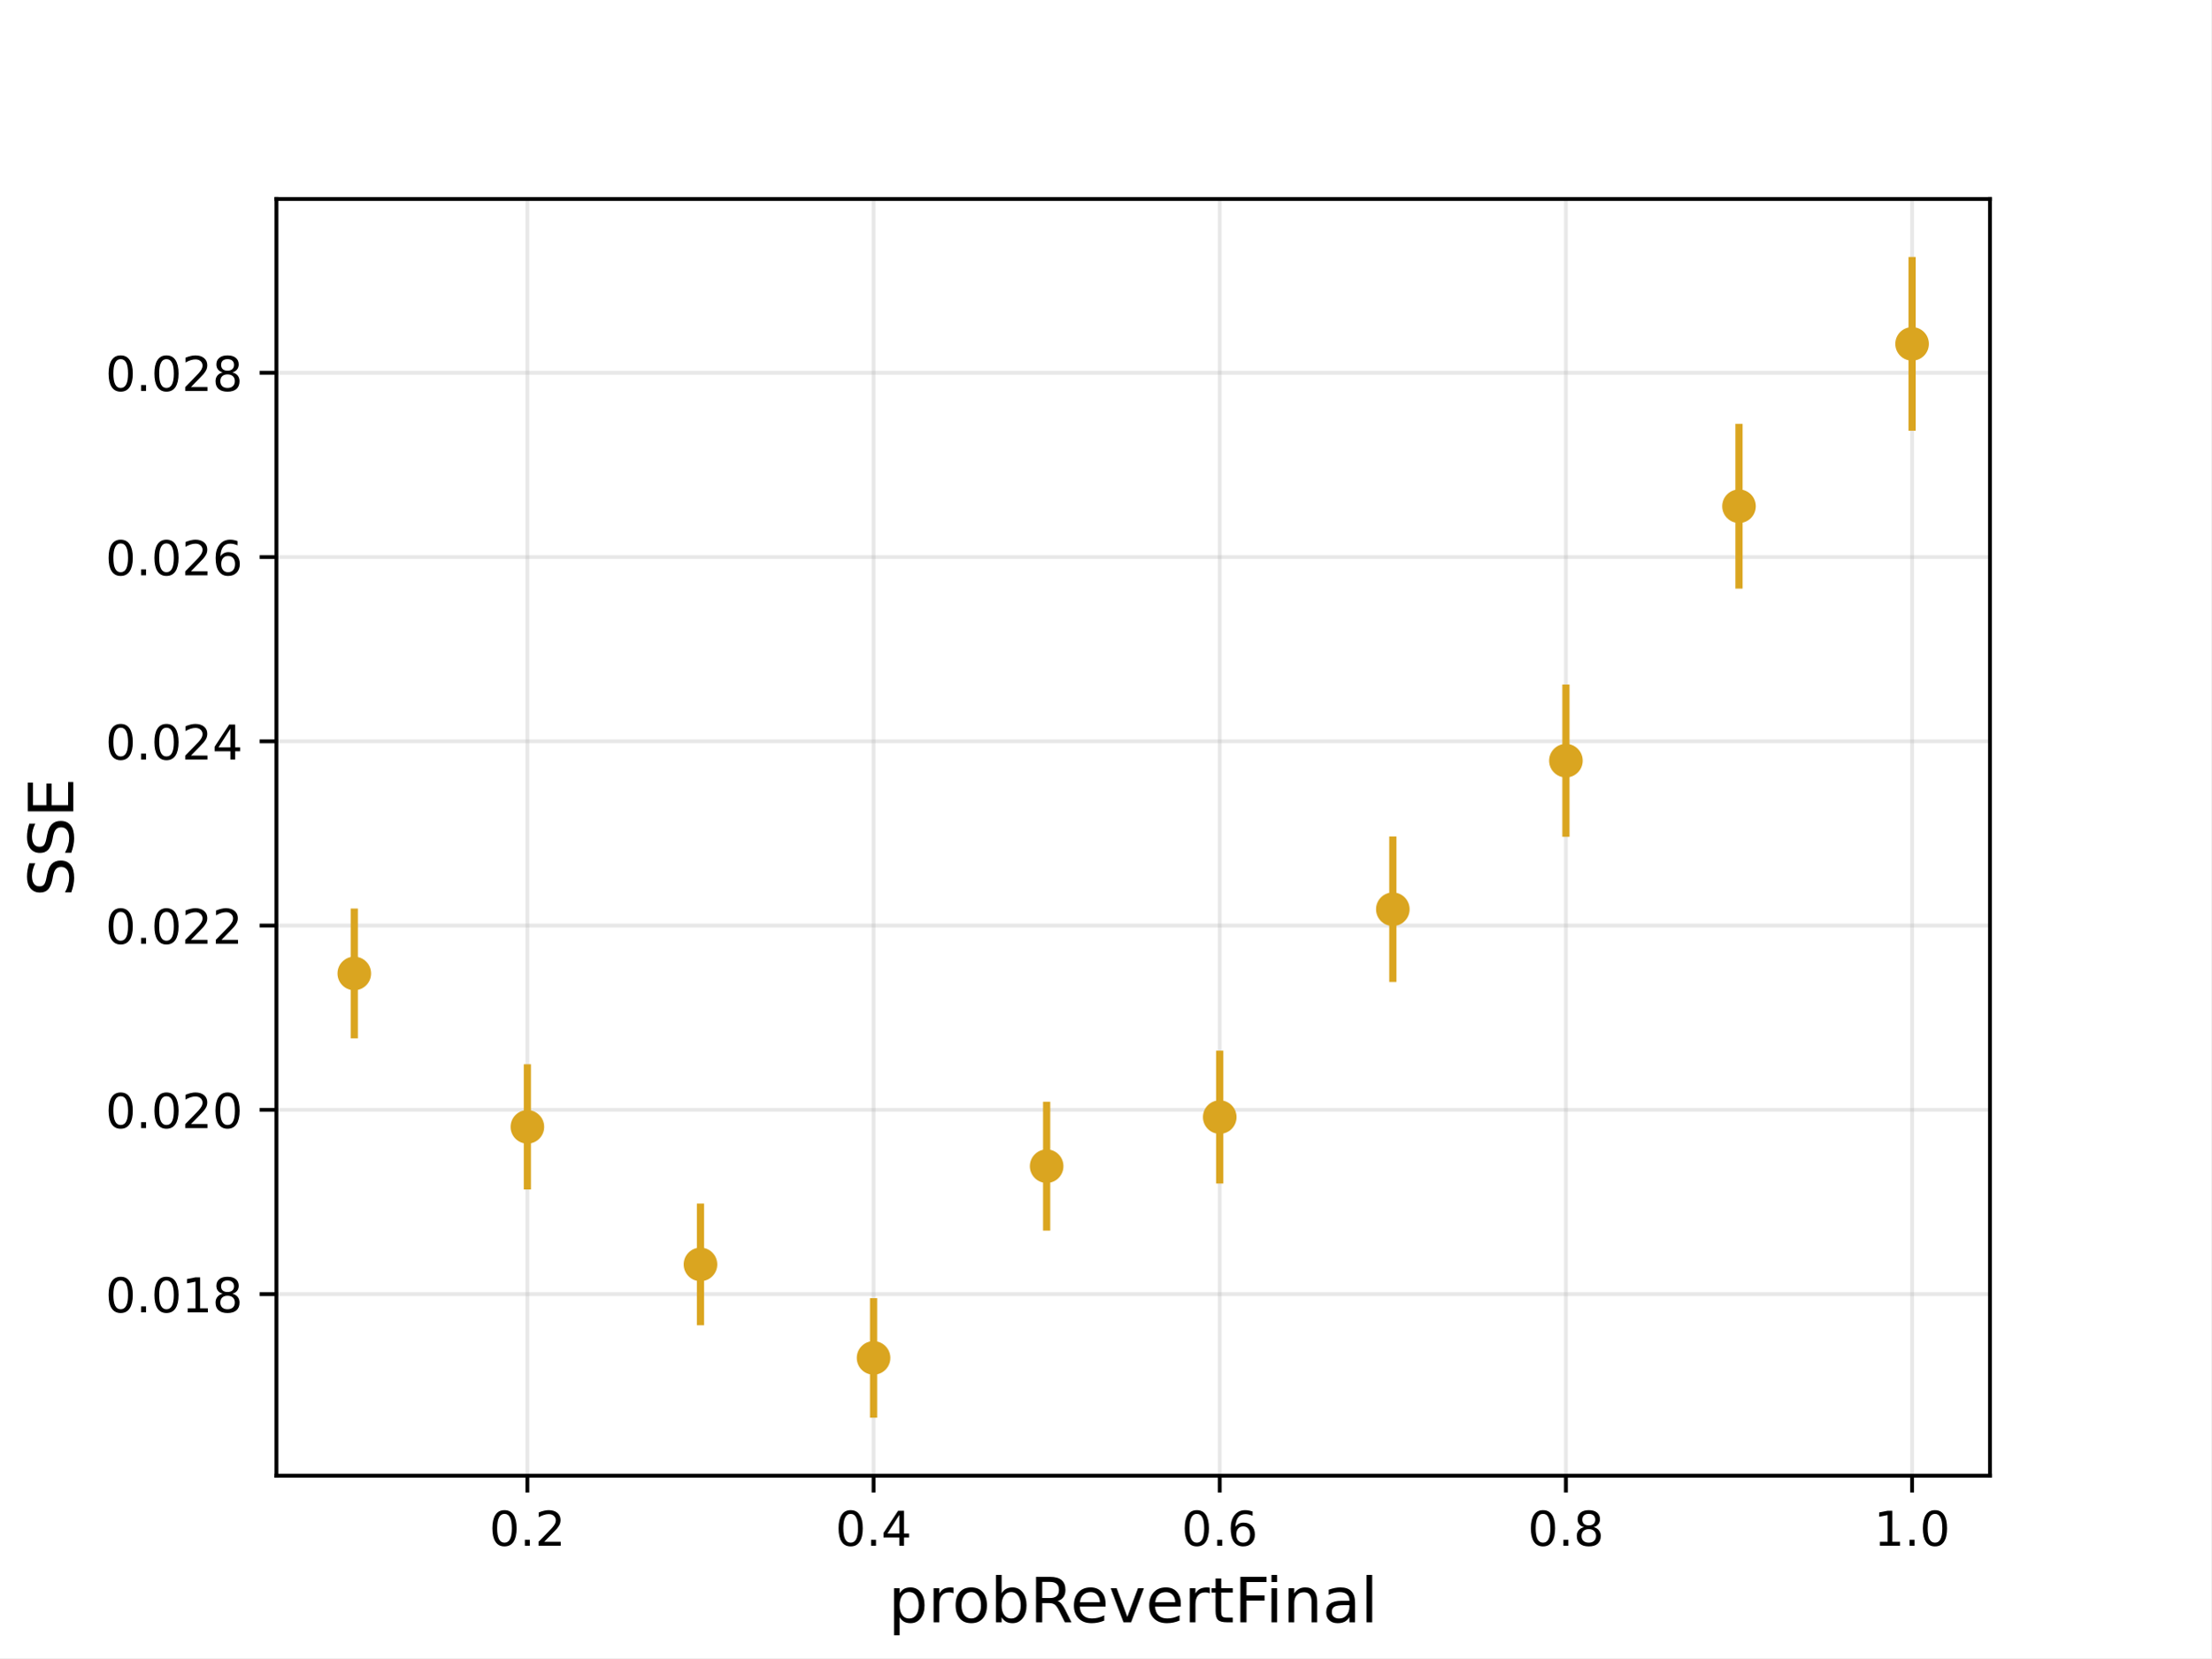
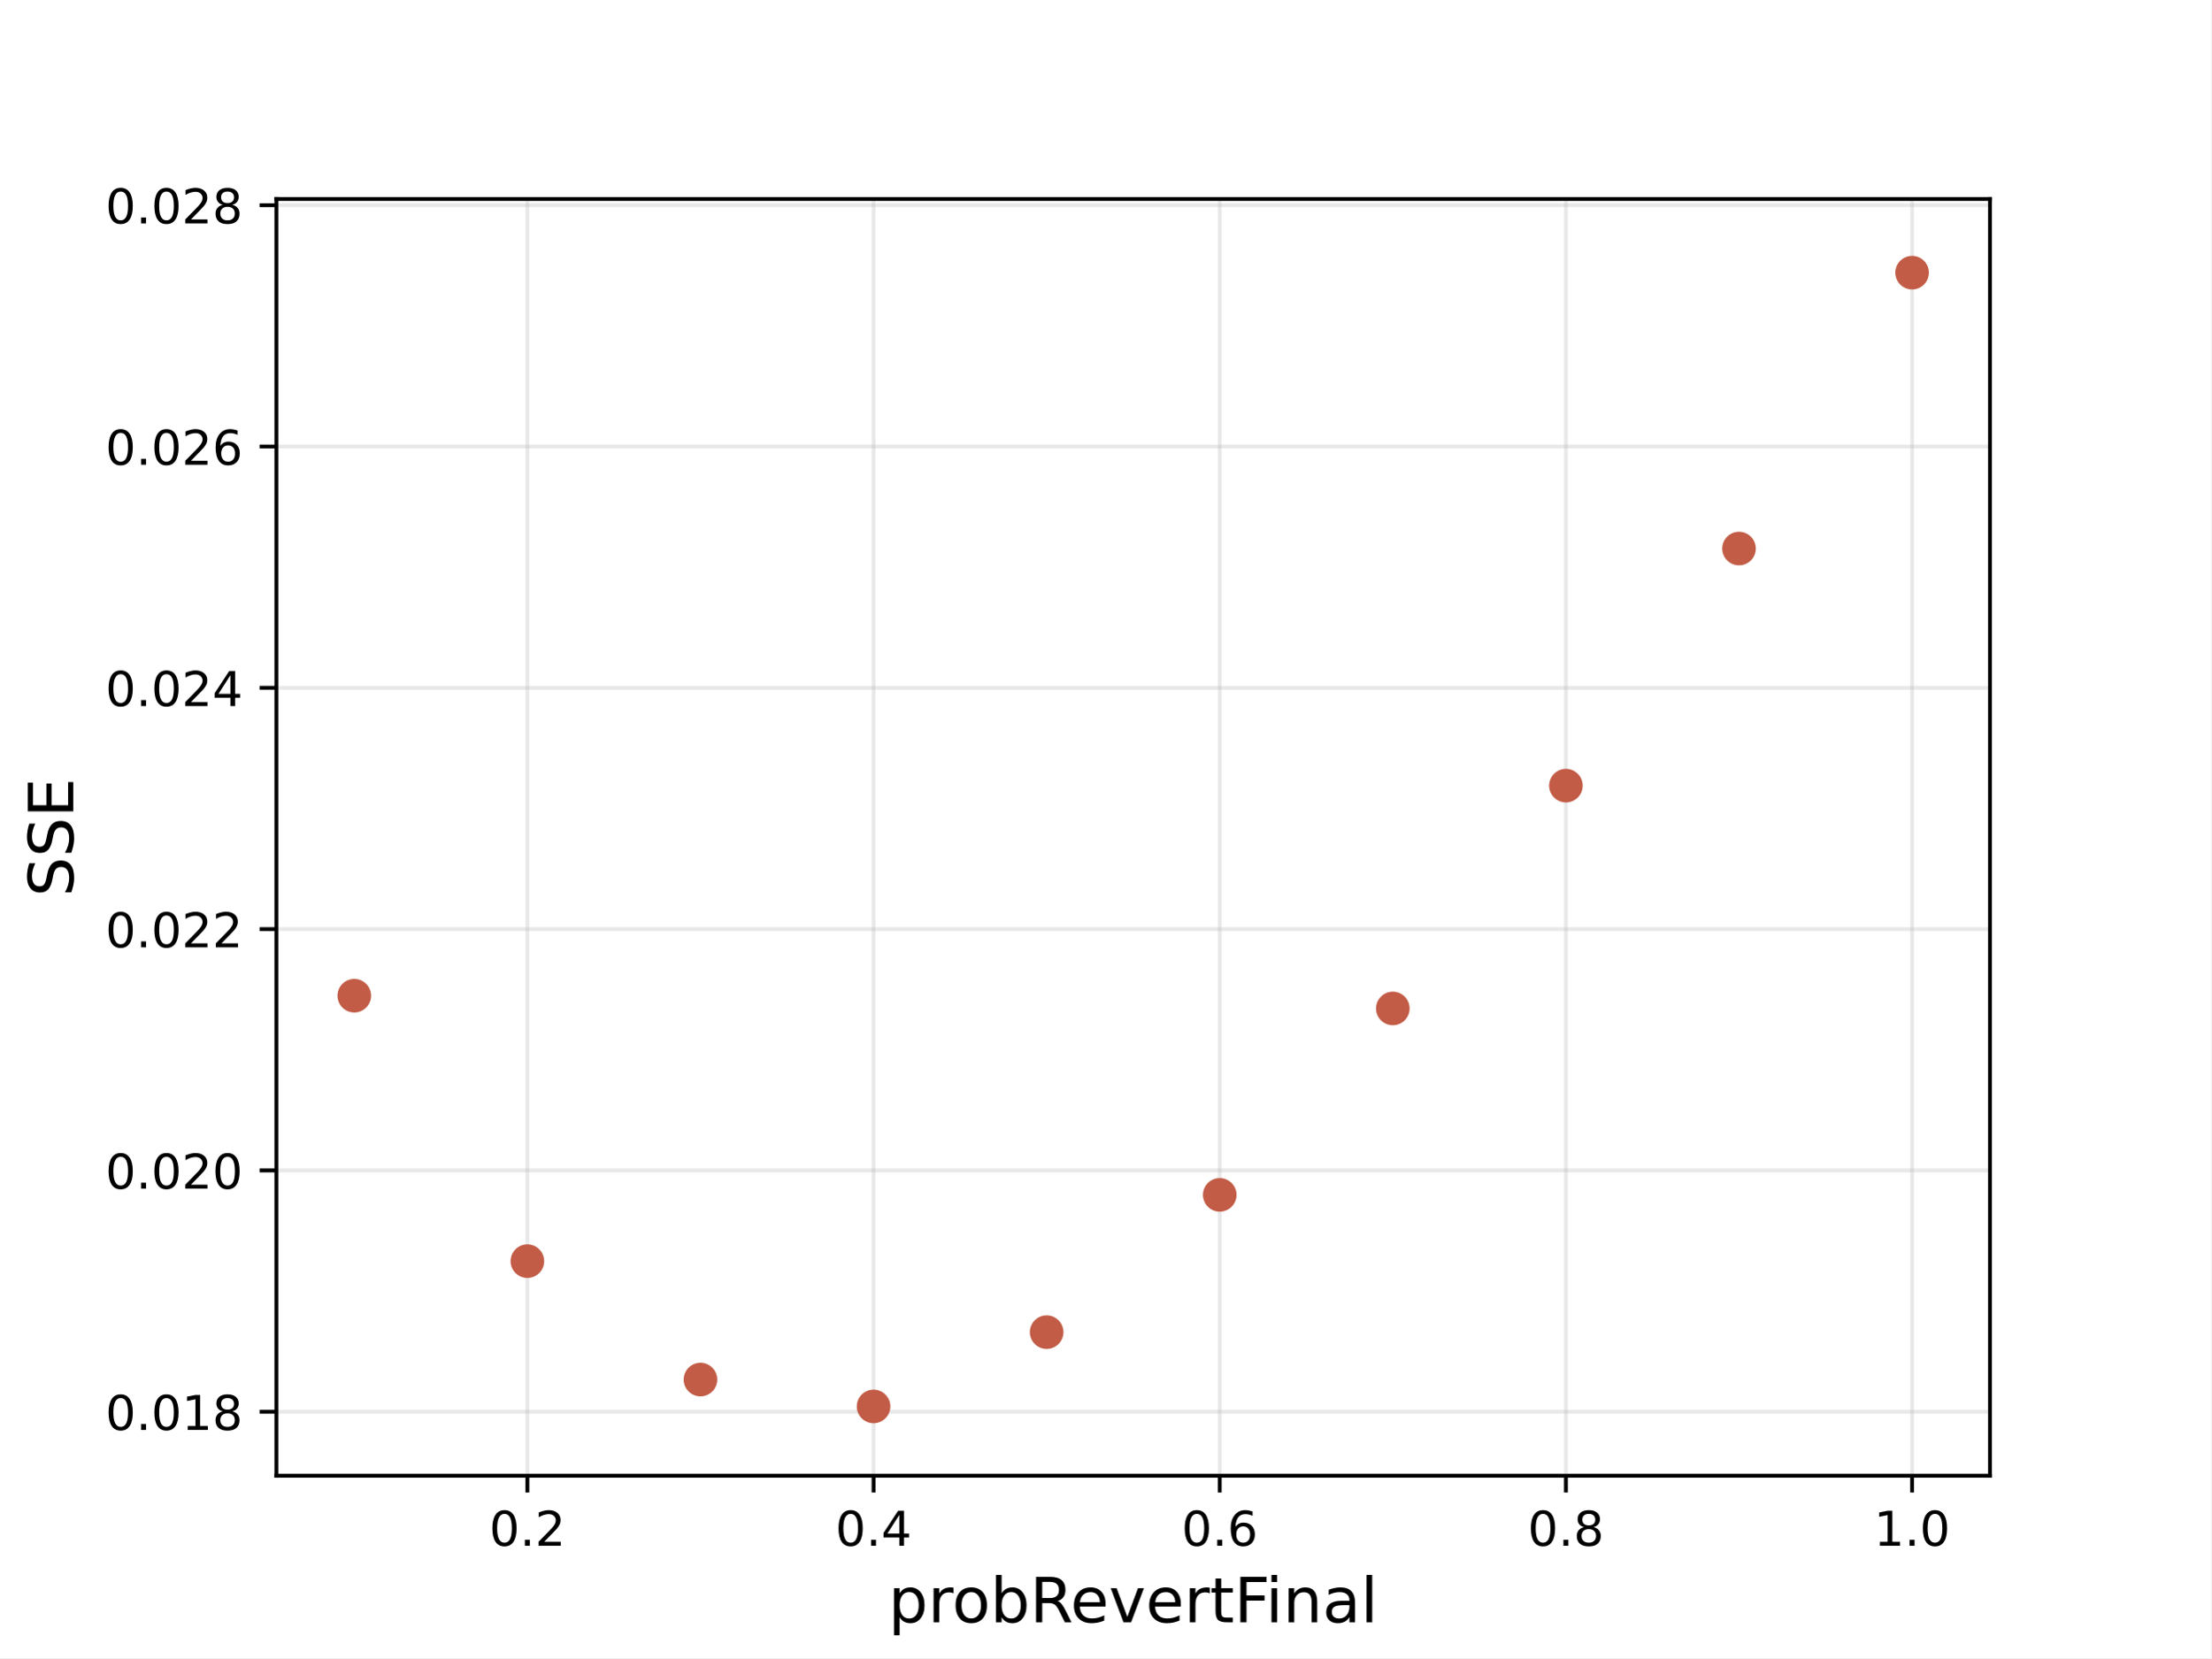
<svg xmlns="http://www.w3.org/2000/svg" xmlns:xlink="http://www.w3.org/1999/xlink" width="460.8pt" height="345.6pt" viewBox="0 0 460.8 345.6" version="1.1">
  <defs>
    <style type="text/css">*{stroke-linejoin: round; stroke-linecap: butt}</style>
  </defs>
  <g id="figure_1">
    <g id="patch_1">
      <path d="M 0 345.6  L 460.8 345.6  L 460.8 0  L 0 0  z " style="fill: #ffffff" />
    </g>
    <g id="axes_1">
      <g id="patch_2">
        <path d="M 57.6 307.584  L 414.72 307.584  L 414.72 41.472  L 57.6 41.472  z " style="fill: #ffffff" />
      </g>
      <g id="matplotlib.axis_1">
        <g id="xtick_1">
          <g id="line2d_1">
-             <path d="M 109.905 307.584  L 109.905 41.472  " clip-path="url(#pbc4ad8f60d)" style="fill: none; stroke: #b0b0b0; stroke-opacity: 0.3; stroke-width: 0.8; stroke-linecap: square" />
+             <path d="M 109.905 307.584  L 109.905 41.472  " clip-path="url(#p034b3dd478)" style="fill: none; stroke: #b0b0b0; stroke-opacity: 0.3; stroke-width: 0.8; stroke-linecap: square" />
          </g>
          <g id="line2d_2">
            <defs>
-               <path id="m26b5a43d09" d="M 0 0  L 0 3.5  " style="stroke: #000000; stroke-width: 0.8" />
+               <path id="m5fc97722c5" d="M 0 0  L 0 3.5  " style="stroke: #000000; stroke-width: 0.8" />
            </defs>
            <g>
-               <use xlink:href="#m26b5a43d09" x="109.905" y="307.584" style="stroke: #000000; stroke-width: 0.8" />
+               <use xlink:href="#m5fc97722c5" x="109.905" y="307.584" style="stroke: #000000; stroke-width: 0.8" />
            </g>
          </g>
          <g id="text_1">
            <g transform="translate(101.9539 322.1824) scale(0.1 -0.1)">
              <defs>
                <path id="DejaVuSans-30" d="M 2034 4250  Q 1547 4250 1301 3770  Q 1056 3291 1056 2328  Q 1056 1369 1301 889  Q 1547 409 2034 409  Q 2525 409 2770 889  Q 3016 1369 3016 2328  Q 3016 3291 2770 3770  Q 2525 4250 2034 4250  z M 2034 4750  Q 2819 4750 3233 4129  Q 3647 3509 3647 2328  Q 3647 1150 3233 529  Q 2819 -91 2034 -91  Q 1250 -91 836 529  Q 422 1150 422 2328  Q 422 3509 836 4129  Q 1250 4750 2034 4750  z " transform="scale(0.015625)" />
                <path id="DejaVuSans-2e" d="M 684 794  L 1344 794  L 1344 0  L 684 0  L 684 794  z " transform="scale(0.015625)" />
                <path id="DejaVuSans-32" d="M 1228 531  L 3431 531  L 3431 0  L 469 0  L 469 531  Q 828 903 1448 1529  Q 2069 2156 2228 2338  Q 2531 2678 2651 2914  Q 2772 3150 2772 3378  Q 2772 3750 2511 3984  Q 2250 4219 1831 4219  Q 1534 4219 1204 4116  Q 875 4013 500 3803  L 500 4441  Q 881 4594 1212 4672  Q 1544 4750 1819 4750  Q 2544 4750 2975 4387  Q 3406 4025 3406 3419  Q 3406 3131 3298 2873  Q 3191 2616 2906 2266  Q 2828 2175 2409 1742  Q 1991 1309 1228 531  z " transform="scale(0.015625)" />
              </defs>
              <use xlink:href="#DejaVuSans-30" />
              <use xlink:href="#DejaVuSans-2e" x="63.623" />
              <use xlink:href="#DejaVuSans-32" x="95.41" />
            </g>
          </g>
        </g>
        <g id="xtick_2">
          <g id="line2d_3">
-             <path d="M 182.051 307.584  L 182.051 41.472  " clip-path="url(#pbc4ad8f60d)" style="fill: none; stroke: #b0b0b0; stroke-opacity: 0.3; stroke-width: 0.8; stroke-linecap: square" />
+             <path d="M 182.051 307.584  L 182.051 41.472  " clip-path="url(#p034b3dd478)" style="fill: none; stroke: #b0b0b0; stroke-opacity: 0.3; stroke-width: 0.8; stroke-linecap: square" />
          </g>
          <g id="line2d_4">
            <g>
-               <use xlink:href="#m26b5a43d09" x="182.051" y="307.584" style="stroke: #000000; stroke-width: 0.8" />
+               <use xlink:href="#m5fc97722c5" x="182.051" y="307.584" style="stroke: #000000; stroke-width: 0.8" />
            </g>
          </g>
          <g id="text_2">
            <g transform="translate(174.0993 322.1824) scale(0.1 -0.1)">
              <defs>
                <path id="DejaVuSans-34" d="M 2419 4116  L 825 1625  L 2419 1625  L 2419 4116  z M 2253 4666  L 3047 4666  L 3047 1625  L 3713 1625  L 3713 1100  L 3047 1100  L 3047 0  L 2419 0  L 2419 1100  L 313 1100  L 313 1709  L 2253 4666  z " transform="scale(0.015625)" />
              </defs>
              <use xlink:href="#DejaVuSans-30" />
              <use xlink:href="#DejaVuSans-2e" x="63.623" />
              <use xlink:href="#DejaVuSans-34" x="95.41" />
            </g>
          </g>
        </g>
        <g id="xtick_3">
          <g id="line2d_5">
-             <path d="M 254.196 307.584  L 254.196 41.472  " clip-path="url(#pbc4ad8f60d)" style="fill: none; stroke: #b0b0b0; stroke-opacity: 0.3; stroke-width: 0.8; stroke-linecap: square" />
+             <path d="M 254.196 307.584  L 254.196 41.472  " clip-path="url(#p034b3dd478)" style="fill: none; stroke: #b0b0b0; stroke-opacity: 0.3; stroke-width: 0.8; stroke-linecap: square" />
          </g>
          <g id="line2d_6">
            <g>
-               <use xlink:href="#m26b5a43d09" x="254.196" y="307.584" style="stroke: #000000; stroke-width: 0.8" />
+               <use xlink:href="#m5fc97722c5" x="254.196" y="307.584" style="stroke: #000000; stroke-width: 0.8" />
            </g>
          </g>
          <g id="text_3">
            <g transform="translate(246.2448 322.1824) scale(0.1 -0.1)">
              <defs>
                <path id="DejaVuSans-36" d="M 2113 2584  Q 1688 2584 1439 2293  Q 1191 2003 1191 1497  Q 1191 994 1439 701  Q 1688 409 2113 409  Q 2538 409 2786 701  Q 3034 994 3034 1497  Q 3034 2003 2786 2293  Q 2538 2584 2113 2584  z M 3366 4563  L 3366 3988  Q 3128 4100 2886 4159  Q 2644 4219 2406 4219  Q 1781 4219 1451 3797  Q 1122 3375 1075 2522  Q 1259 2794 1537 2939  Q 1816 3084 2150 3084  Q 2853 3084 3261 2657  Q 3669 2231 3669 1497  Q 3669 778 3244 343  Q 2819 -91 2113 -91  Q 1303 -91 875 529  Q 447 1150 447 2328  Q 447 3434 972 4092  Q 1497 4750 2381 4750  Q 2619 4750 2861 4703  Q 3103 4656 3366 4563  z " transform="scale(0.015625)" />
              </defs>
              <use xlink:href="#DejaVuSans-30" />
              <use xlink:href="#DejaVuSans-2e" x="63.623" />
              <use xlink:href="#DejaVuSans-36" x="95.41" />
            </g>
          </g>
        </g>
        <g id="xtick_4">
          <g id="line2d_7">
-             <path d="M 326.342 307.584  L 326.342 41.472  " clip-path="url(#pbc4ad8f60d)" style="fill: none; stroke: #b0b0b0; stroke-opacity: 0.3; stroke-width: 0.8; stroke-linecap: square" />
+             <path d="M 326.342 307.584  L 326.342 41.472  " clip-path="url(#p034b3dd478)" style="fill: none; stroke: #b0b0b0; stroke-opacity: 0.3; stroke-width: 0.8; stroke-linecap: square" />
          </g>
          <g id="line2d_8">
            <g>
-               <use xlink:href="#m26b5a43d09" x="326.342" y="307.584" style="stroke: #000000; stroke-width: 0.8" />
+               <use xlink:href="#m5fc97722c5" x="326.342" y="307.584" style="stroke: #000000; stroke-width: 0.8" />
            </g>
          </g>
          <g id="text_4">
            <g transform="translate(318.3903 322.1824) scale(0.1 -0.1)">
              <defs>
                <path id="DejaVuSans-38" d="M 2034 2216  Q 1584 2216 1326 1975  Q 1069 1734 1069 1313  Q 1069 891 1326 650  Q 1584 409 2034 409  Q 2484 409 2743 651  Q 3003 894 3003 1313  Q 3003 1734 2745 1975  Q 2488 2216 2034 2216  z M 1403 2484  Q 997 2584 770 2862  Q 544 3141 544 3541  Q 544 4100 942 4425  Q 1341 4750 2034 4750  Q 2731 4750 3128 4425  Q 3525 4100 3525 3541  Q 3525 3141 3298 2862  Q 3072 2584 2669 2484  Q 3125 2378 3379 2068  Q 3634 1759 3634 1313  Q 3634 634 3220 271  Q 2806 -91 2034 -91  Q 1263 -91 848 271  Q 434 634 434 1313  Q 434 1759 690 2068  Q 947 2378 1403 2484  z M 1172 3481  Q 1172 3119 1398 2916  Q 1625 2713 2034 2713  Q 2441 2713 2670 2916  Q 2900 3119 2900 3481  Q 2900 3844 2670 4047  Q 2441 4250 2034 4250  Q 1625 4250 1398 4047  Q 1172 3844 1172 3481  z " transform="scale(0.015625)" />
              </defs>
              <use xlink:href="#DejaVuSans-30" />
              <use xlink:href="#DejaVuSans-2e" x="63.623" />
              <use xlink:href="#DejaVuSans-38" x="95.41" />
            </g>
          </g>
        </g>
        <g id="xtick_5">
          <g id="line2d_9">
-             <path d="M 398.487 307.584  L 398.487 41.472  " clip-path="url(#pbc4ad8f60d)" style="fill: none; stroke: #b0b0b0; stroke-opacity: 0.3; stroke-width: 0.8; stroke-linecap: square" />
+             <path d="M 398.487 307.584  L 398.487 41.472  " clip-path="url(#p034b3dd478)" style="fill: none; stroke: #b0b0b0; stroke-opacity: 0.3; stroke-width: 0.8; stroke-linecap: square" />
          </g>
          <g id="line2d_10">
            <g>
-               <use xlink:href="#m26b5a43d09" x="398.487" y="307.584" style="stroke: #000000; stroke-width: 0.8" />
+               <use xlink:href="#m5fc97722c5" x="398.487" y="307.584" style="stroke: #000000; stroke-width: 0.8" />
            </g>
          </g>
          <g id="text_5">
            <g transform="translate(390.5357 322.1824) scale(0.1 -0.1)">
              <defs>
                <path id="DejaVuSans-31" d="M 794 531  L 1825 531  L 1825 4091  L 703 3866  L 703 4441  L 1819 4666  L 2450 4666  L 2450 531  L 3481 531  L 3481 0  L 794 0  L 794 531  z " transform="scale(0.015625)" />
              </defs>
              <use xlink:href="#DejaVuSans-31" />
              <use xlink:href="#DejaVuSans-2e" x="63.623" />
              <use xlink:href="#DejaVuSans-30" x="95.41" />
            </g>
          </g>
        </g>
        <g id="text_6">
          <g transform="translate(185.132 338.1401) scale(0.13 -0.13)">
            <defs>
              <path id="DejaVuSans-70" d="M 1159 525  L 1159 -1331  L 581 -1331  L 581 3500  L 1159 3500  L 1159 2969  Q 1341 3281 1617 3432  Q 1894 3584 2278 3584  Q 2916 3584 3314 3078  Q 3713 2572 3713 1747  Q 3713 922 3314 415  Q 2916 -91 2278 -91  Q 1894 -91 1617 61  Q 1341 213 1159 525  z M 3116 1747  Q 3116 2381 2855 2742  Q 2594 3103 2138 3103  Q 1681 3103 1420 2742  Q 1159 2381 1159 1747  Q 1159 1113 1420 752  Q 1681 391 2138 391  Q 2594 391 2855 752  Q 3116 1113 3116 1747  z " transform="scale(0.015625)" />
              <path id="DejaVuSans-72" d="M 2631 2963  Q 2534 3019 2420 3045  Q 2306 3072 2169 3072  Q 1681 3072 1420 2755  Q 1159 2438 1159 1844  L 1159 0  L 581 0  L 581 3500  L 1159 3500  L 1159 2956  Q 1341 3275 1631 3429  Q 1922 3584 2338 3584  Q 2397 3584 2469 3576  Q 2541 3569 2628 3553  L 2631 2963  z " transform="scale(0.015625)" />
              <path id="DejaVuSans-6f" d="M 1959 3097  Q 1497 3097 1228 2736  Q 959 2375 959 1747  Q 959 1119 1226 758  Q 1494 397 1959 397  Q 2419 397 2687 759  Q 2956 1122 2956 1747  Q 2956 2369 2687 2733  Q 2419 3097 1959 3097  z M 1959 3584  Q 2709 3584 3137 3096  Q 3566 2609 3566 1747  Q 3566 888 3137 398  Q 2709 -91 1959 -91  Q 1206 -91 779 398  Q 353 888 353 1747  Q 353 2609 779 3096  Q 1206 3584 1959 3584  z " transform="scale(0.015625)" />
              <path id="DejaVuSans-62" d="M 3116 1747  Q 3116 2381 2855 2742  Q 2594 3103 2138 3103  Q 1681 3103 1420 2742  Q 1159 2381 1159 1747  Q 1159 1113 1420 752  Q 1681 391 2138 391  Q 2594 391 2855 752  Q 3116 1113 3116 1747  z M 1159 2969  Q 1341 3281 1617 3432  Q 1894 3584 2278 3584  Q 2916 3584 3314 3078  Q 3713 2572 3713 1747  Q 3713 922 3314 415  Q 2916 -91 2278 -91  Q 1894 -91 1617 61  Q 1341 213 1159 525  L 1159 0  L 581 0  L 581 4863  L 1159 4863  L 1159 2969  z " transform="scale(0.015625)" />
              <path id="DejaVuSans-52" d="M 2841 2188  Q 3044 2119 3236 1894  Q 3428 1669 3622 1275  L 4263 0  L 3584 0  L 2988 1197  Q 2756 1666 2539 1819  Q 2322 1972 1947 1972  L 1259 1972  L 1259 0  L 628 0  L 628 4666  L 2053 4666  Q 2853 4666 3247 4331  Q 3641 3997 3641 3322  Q 3641 2881 3436 2590  Q 3231 2300 2841 2188  z M 1259 4147  L 1259 2491  L 2053 2491  Q 2509 2491 2742 2702  Q 2975 2913 2975 3322  Q 2975 3731 2742 3939  Q 2509 4147 2053 4147  L 1259 4147  z " transform="scale(0.015625)" />
              <path id="DejaVuSans-65" d="M 3597 1894  L 3597 1613  L 953 1613  Q 991 1019 1311 708  Q 1631 397 2203 397  Q 2534 397 2845 478  Q 3156 559 3463 722  L 3463 178  Q 3153 47 2828 -22  Q 2503 -91 2169 -91  Q 1331 -91 842 396  Q 353 884 353 1716  Q 353 2575 817 3079  Q 1281 3584 2069 3584  Q 2775 3584 3186 3129  Q 3597 2675 3597 1894  z M 3022 2063  Q 3016 2534 2758 2815  Q 2500 3097 2075 3097  Q 1594 3097 1305 2825  Q 1016 2553 972 2059  L 3022 2063  z " transform="scale(0.015625)" />
              <path id="DejaVuSans-76" d="M 191 3500  L 800 3500  L 1894 563  L 2988 3500  L 3597 3500  L 2284 0  L 1503 0  L 191 3500  z " transform="scale(0.015625)" />
              <path id="DejaVuSans-74" d="M 1172 4494  L 1172 3500  L 2356 3500  L 2356 3053  L 1172 3053  L 1172 1153  Q 1172 725 1289 603  Q 1406 481 1766 481  L 2356 481  L 2356 0  L 1766 0  Q 1100 0 847 248  Q 594 497 594 1153  L 594 3053  L 172 3053  L 172 3500  L 594 3500  L 594 4494  L 1172 4494  z " transform="scale(0.015625)" />
              <path id="DejaVuSans-46" d="M 628 4666  L 3309 4666  L 3309 4134  L 1259 4134  L 1259 2759  L 3109 2759  L 3109 2228  L 1259 2228  L 1259 0  L 628 0  L 628 4666  z " transform="scale(0.015625)" />
              <path id="DejaVuSans-69" d="M 603 3500  L 1178 3500  L 1178 0  L 603 0  L 603 3500  z M 603 4863  L 1178 4863  L 1178 4134  L 603 4134  L 603 4863  z " transform="scale(0.015625)" />
              <path id="DejaVuSans-6e" d="M 3513 2113  L 3513 0  L 2938 0  L 2938 2094  Q 2938 2591 2744 2837  Q 2550 3084 2163 3084  Q 1697 3084 1428 2787  Q 1159 2491 1159 1978  L 1159 0  L 581 0  L 581 3500  L 1159 3500  L 1159 2956  Q 1366 3272 1645 3428  Q 1925 3584 2291 3584  Q 2894 3584 3203 3211  Q 3513 2838 3513 2113  z " transform="scale(0.015625)" />
              <path id="DejaVuSans-61" d="M 2194 1759  Q 1497 1759 1228 1600  Q 959 1441 959 1056  Q 959 750 1161 570  Q 1363 391 1709 391  Q 2188 391 2477 730  Q 2766 1069 2766 1631  L 2766 1759  L 2194 1759  z M 3341 1997  L 3341 0  L 2766 0  L 2766 531  Q 2569 213 2275 61  Q 1981 -91 1556 -91  Q 1019 -91 701 211  Q 384 513 384 1019  Q 384 1609 779 1909  Q 1175 2209 1959 2209  L 2766 2209  L 2766 2266  Q 2766 2663 2505 2880  Q 2244 3097 1772 3097  Q 1472 3097 1187 3025  Q 903 2953 641 2809  L 641 3341  Q 956 3463 1253 3523  Q 1550 3584 1831 3584  Q 2591 3584 2966 3190  Q 3341 2797 3341 1997  z " transform="scale(0.015625)" />
              <path id="DejaVuSans-6c" d="M 603 4863  L 1178 4863  L 1178 0  L 603 0  L 603 4863  z " transform="scale(0.015625)" />
            </defs>
            <use xlink:href="#DejaVuSans-70" />
            <use xlink:href="#DejaVuSans-72" x="63.477" />
            <use xlink:href="#DejaVuSans-6f" x="102.34" />
            <use xlink:href="#DejaVuSans-62" x="163.521" />
            <use xlink:href="#DejaVuSans-52" x="226.998" />
            <use xlink:href="#DejaVuSans-65" x="291.98" />
            <use xlink:href="#DejaVuSans-76" x="353.504" />
            <use xlink:href="#DejaVuSans-65" x="412.684" />
            <use xlink:href="#DejaVuSans-72" x="474.207" />
            <use xlink:href="#DejaVuSans-74" x="515.32" />
            <use xlink:href="#DejaVuSans-46" x="554.529" />
            <use xlink:href="#DejaVuSans-69" x="604.799" />
            <use xlink:href="#DejaVuSans-6e" x="632.582" />
            <use xlink:href="#DejaVuSans-61" x="695.961" />
            <use xlink:href="#DejaVuSans-6c" x="757.24" />
          </g>
        </g>
      </g>
      <g id="matplotlib.axis_2">
        <g id="ytick_1">
          <g id="line2d_11">
-             <path d="M 57.6 269.738  L 414.72 269.738  " clip-path="url(#pbc4ad8f60d)" style="fill: none; stroke: #b0b0b0; stroke-opacity: 0.3; stroke-width: 0.8; stroke-linecap: square" />
+             <path d="M 57.6 294.251  L 414.72 294.251  " clip-path="url(#p034b3dd478)" style="fill: none; stroke: #b0b0b0; stroke-opacity: 0.3; stroke-width: 0.8; stroke-linecap: square" />
          </g>
          <g id="line2d_12">
            <defs>
-               <path id="m7ba6c2fbcf" d="M 0 0  L -3.5 0  " style="stroke: #000000; stroke-width: 0.8" />
+               <path id="m5c397abafd" d="M 0 0  L -3.5 0  " style="stroke: #000000; stroke-width: 0.8" />
            </defs>
            <g>
-               <use xlink:href="#m7ba6c2fbcf" x="57.6" y="269.738" style="stroke: #000000; stroke-width: 0.8" />
+               <use xlink:href="#m5c397abafd" x="57.6" y="294.251" style="stroke: #000000; stroke-width: 0.8" />
            </g>
          </g>
          <g id="text_7">
-             <g transform="translate(21.97188 273.5376) scale(0.1 -0.1)">
+             <g transform="translate(21.97188 298.0506) scale(0.1 -0.1)">
              <use xlink:href="#DejaVuSans-30" />
              <use xlink:href="#DejaVuSans-2e" x="63.623" />
              <use xlink:href="#DejaVuSans-30" x="95.41" />
              <use xlink:href="#DejaVuSans-31" x="159.033" />
              <use xlink:href="#DejaVuSans-38" x="222.656" />
            </g>
          </g>
        </g>
        <g id="ytick_2">
          <g id="line2d_13">
-             <path d="M 57.6 231.329  L 414.72 231.329  " clip-path="url(#pbc4ad8f60d)" style="fill: none; stroke: #b0b0b0; stroke-opacity: 0.3; stroke-width: 0.8; stroke-linecap: square" />
+             <path d="M 57.6 243.954  L 414.72 243.954  " clip-path="url(#p034b3dd478)" style="fill: none; stroke: #b0b0b0; stroke-opacity: 0.3; stroke-width: 0.8; stroke-linecap: square" />
          </g>
          <g id="line2d_14">
            <g>
-               <use xlink:href="#m7ba6c2fbcf" x="57.6" y="231.329" style="stroke: #000000; stroke-width: 0.8" />
+               <use xlink:href="#m5c397abafd" x="57.6" y="243.954" style="stroke: #000000; stroke-width: 0.8" />
            </g>
          </g>
          <g id="text_8">
-             <g transform="translate(21.97188 235.1287) scale(0.1 -0.1)">
+             <g transform="translate(21.97188 247.7533) scale(0.1 -0.1)">
              <use xlink:href="#DejaVuSans-30" />
              <use xlink:href="#DejaVuSans-2e" x="63.623" />
              <use xlink:href="#DejaVuSans-30" x="95.41" />
              <use xlink:href="#DejaVuSans-32" x="159.033" />
              <use xlink:href="#DejaVuSans-30" x="222.656" />
            </g>
          </g>
        </g>
        <g id="ytick_3">
          <g id="line2d_15">
-             <path d="M 57.6 192.92  L 414.72 192.92  " clip-path="url(#pbc4ad8f60d)" style="fill: none; stroke: #b0b0b0; stroke-opacity: 0.3; stroke-width: 0.8; stroke-linecap: square" />
+             <path d="M 57.6 193.657  L 414.72 193.657  " clip-path="url(#p034b3dd478)" style="fill: none; stroke: #b0b0b0; stroke-opacity: 0.3; stroke-width: 0.8; stroke-linecap: square" />
          </g>
          <g id="line2d_16">
            <g>
-               <use xlink:href="#m7ba6c2fbcf" x="57.6" y="192.92" style="stroke: #000000; stroke-width: 0.8" />
+               <use xlink:href="#m5c397abafd" x="57.6" y="193.657" style="stroke: #000000; stroke-width: 0.8" />
            </g>
          </g>
          <g id="text_9">
-             <g transform="translate(21.97188 196.7197) scale(0.1 -0.1)">
+             <g transform="translate(21.97188 197.456) scale(0.1 -0.1)">
              <use xlink:href="#DejaVuSans-30" />
              <use xlink:href="#DejaVuSans-2e" x="63.623" />
              <use xlink:href="#DejaVuSans-30" x="95.41" />
              <use xlink:href="#DejaVuSans-32" x="159.033" />
              <use xlink:href="#DejaVuSans-32" x="222.656" />
            </g>
          </g>
        </g>
        <g id="ytick_4">
          <g id="line2d_17">
-             <path d="M 57.6 154.511  L 414.72 154.511  " clip-path="url(#pbc4ad8f60d)" style="fill: none; stroke: #b0b0b0; stroke-opacity: 0.3; stroke-width: 0.8; stroke-linecap: square" />
+             <path d="M 57.6 143.359  L 414.72 143.359  " clip-path="url(#p034b3dd478)" style="fill: none; stroke: #b0b0b0; stroke-opacity: 0.3; stroke-width: 0.8; stroke-linecap: square" />
          </g>
          <g id="line2d_18">
            <g>
-               <use xlink:href="#m7ba6c2fbcf" x="57.6" y="154.511" style="stroke: #000000; stroke-width: 0.8" />
+               <use xlink:href="#m5c397abafd" x="57.6" y="143.359" style="stroke: #000000; stroke-width: 0.8" />
            </g>
          </g>
          <g id="text_10">
-             <g transform="translate(21.97188 158.3107) scale(0.1 -0.1)">
+             <g transform="translate(21.97188 147.1587) scale(0.1 -0.1)">
              <use xlink:href="#DejaVuSans-30" />
              <use xlink:href="#DejaVuSans-2e" x="63.623" />
              <use xlink:href="#DejaVuSans-30" x="95.41" />
              <use xlink:href="#DejaVuSans-32" x="159.033" />
              <use xlink:href="#DejaVuSans-34" x="222.656" />
            </g>
          </g>
        </g>
        <g id="ytick_5">
          <g id="line2d_19">
-             <path d="M 57.6 116.102  L 414.72 116.102  " clip-path="url(#pbc4ad8f60d)" style="fill: none; stroke: #b0b0b0; stroke-opacity: 0.3; stroke-width: 0.8; stroke-linecap: square" />
+             <path d="M 57.6 93.062  L 414.72 93.062  " clip-path="url(#p034b3dd478)" style="fill: none; stroke: #b0b0b0; stroke-opacity: 0.3; stroke-width: 0.8; stroke-linecap: square" />
          </g>
          <g id="line2d_20">
            <g>
-               <use xlink:href="#m7ba6c2fbcf" x="57.6" y="116.102" style="stroke: #000000; stroke-width: 0.8" />
+               <use xlink:href="#m5c397abafd" x="57.6" y="93.062" style="stroke: #000000; stroke-width: 0.8" />
            </g>
          </g>
          <g id="text_11">
-             <g transform="translate(21.97188 119.9017) scale(0.1 -0.1)">
+             <g transform="translate(21.97188 96.86137) scale(0.1 -0.1)">
              <use xlink:href="#DejaVuSans-30" />
              <use xlink:href="#DejaVuSans-2e" x="63.623" />
              <use xlink:href="#DejaVuSans-30" x="95.41" />
              <use xlink:href="#DejaVuSans-32" x="159.033" />
              <use xlink:href="#DejaVuSans-36" x="222.656" />
            </g>
          </g>
        </g>
        <g id="ytick_6">
          <g id="line2d_21">
-             <path d="M 57.6 77.693  L 414.72 77.693  " clip-path="url(#pbc4ad8f60d)" style="fill: none; stroke: #b0b0b0; stroke-opacity: 0.3; stroke-width: 0.8; stroke-linecap: square" />
+             <path d="M 57.6 42.765  L 414.72 42.765  " clip-path="url(#p034b3dd478)" style="fill: none; stroke: #b0b0b0; stroke-opacity: 0.3; stroke-width: 0.8; stroke-linecap: square" />
          </g>
          <g id="line2d_22">
            <g>
-               <use xlink:href="#m7ba6c2fbcf" x="57.6" y="77.693" style="stroke: #000000; stroke-width: 0.8" />
+               <use xlink:href="#m5c397abafd" x="57.6" y="42.765" style="stroke: #000000; stroke-width: 0.8" />
            </g>
          </g>
          <g id="text_12">
-             <g transform="translate(21.97188 81.49271) scale(0.1 -0.1)">
+             <g transform="translate(21.97188 46.56406) scale(0.1 -0.1)">
              <use xlink:href="#DejaVuSans-30" />
              <use xlink:href="#DejaVuSans-2e" x="63.623" />
              <use xlink:href="#DejaVuSans-30" x="95.41" />
              <use xlink:href="#DejaVuSans-32" x="159.033" />
              <use xlink:href="#DejaVuSans-38" x="222.656" />
            </g>
          </g>
        </g>
        <g id="text_13">
          <g transform="translate(15.26828 186.8882) rotate(-90) scale(0.13 -0.13)">
            <defs>
              <path id="DejaVuSans-53" d="M 3425 4513  L 3425 3897  Q 3066 4069 2747 4153  Q 2428 4238 2131 4238  Q 1616 4238 1336 4038  Q 1056 3838 1056 3469  Q 1056 3159 1242 3001  Q 1428 2844 1947 2747  L 2328 2669  Q 3034 2534 3370 2195  Q 3706 1856 3706 1288  Q 3706 609 3251 259  Q 2797 -91 1919 -91  Q 1588 -91 1214 -16  Q 841 59 441 206  L 441 856  Q 825 641 1194 531  Q 1563 422 1919 422  Q 2459 422 2753 634  Q 3047 847 3047 1241  Q 3047 1584 2836 1778  Q 2625 1972 2144 2069  L 1759 2144  Q 1053 2284 737 2584  Q 422 2884 422 3419  Q 422 4038 858 4394  Q 1294 4750 2059 4750  Q 2388 4750 2728 4690  Q 3069 4631 3425 4513  z " transform="scale(0.015625)" />
              <path id="DejaVuSans-45" d="M 628 4666  L 3578 4666  L 3578 4134  L 1259 4134  L 1259 2753  L 3481 2753  L 3481 2222  L 1259 2222  L 1259 531  L 3634 531  L 3634 0  L 628 0  L 628 4666  z " transform="scale(0.015625)" />
            </defs>
            <use xlink:href="#DejaVuSans-53" />
            <use xlink:href="#DejaVuSans-53" x="63.477" />
            <use xlink:href="#DejaVuSans-45" x="126.953" />
          </g>
        </g>
      </g>
      <g id="LineCollection_1">
-         <path d="M 73.833 216.43  L 73.833 189.368  " clip-path="url(#pbc4ad8f60d)" style="fill: none; stroke: #daa520; stroke-width: 1.5" />
+         <path d="M 73.833 210.033  L 73.833 205.034  " clip-path="url(#p034b3dd478)" style="fill: none; stroke: #c25c46; stroke-width: 1.5" />
      </g>
      <g id="LineCollection_2">
-         <path d="M 109.905 247.921  L 109.905 221.828  " clip-path="url(#pbc4ad8f60d)" style="fill: none; stroke: #daa520; stroke-width: 1.5" />
+         <path d="M 109.905 265.234  L 109.905 260.493  " clip-path="url(#p034b3dd478)" style="fill: none; stroke: #c25c46; stroke-width: 1.5" />
      </g>
      <g id="LineCollection_3">
-         <path d="M 145.978 276.218  L 145.978 250.868  " clip-path="url(#pbc4ad8f60d)" style="fill: none; stroke: #daa520; stroke-width: 1.5" />
+         <path d="M 145.978 289.869  L 145.978 285.219  " clip-path="url(#p034b3dd478)" style="fill: none; stroke: #c25c46; stroke-width: 1.5" />
      </g>
      <g id="LineCollection_4">
-         <path d="M 182.051 295.488  L 182.051 270.576  " clip-path="url(#pbc4ad8f60d)" style="fill: none; stroke: #daa520; stroke-width: 1.5" />
+         <path d="M 182.051 295.488  L 182.051 290.802  " clip-path="url(#p034b3dd478)" style="fill: none; stroke: #c25c46; stroke-width: 1.5" />
      </g>
      <g id="LineCollection_5">
-         <path d="M 218.124 256.504  L 218.124 229.635  " clip-path="url(#pbc4ad8f60d)" style="fill: none; stroke: #daa520; stroke-width: 1.5" />
+         <path d="M 218.124 280.09  L 218.124 275.237  " clip-path="url(#p034b3dd478)" style="fill: none; stroke: #c25c46; stroke-width: 1.5" />
      </g>
      <g id="LineCollection_6">
-         <path d="M 254.196 246.681  L 254.196 218.993  " clip-path="url(#pbc4ad8f60d)" style="fill: none; stroke: #daa520; stroke-width: 1.5" />
+         <path d="M 254.196 251.599  L 254.196 246.494  " clip-path="url(#p034b3dd478)" style="fill: none; stroke: #c25c46; stroke-width: 1.5" />
      </g>
      <g id="LineCollection_7">
-         <path d="M 290.269 204.681  L 290.269 174.346  " clip-path="url(#pbc4ad8f60d)" style="fill: none; stroke: #daa520; stroke-width: 1.5" />
+         <path d="M 290.269 212.909  L 290.269 207.48  " clip-path="url(#p034b3dd478)" style="fill: none; stroke: #c25c46; stroke-width: 1.5" />
      </g>
      <g id="LineCollection_8">
-         <path d="M 326.342 174.42  L 326.342 142.672  " clip-path="url(#pbc4ad8f60d)" style="fill: none; stroke: #daa520; stroke-width: 1.5" />
+         <path d="M 326.342 166.642  L 326.342 160.863  " clip-path="url(#p034b3dd478)" style="fill: none; stroke: #c25c46; stroke-width: 1.5" />
      </g>
      <g id="LineCollection_9">
-         <path d="M 362.415 122.687  L 362.415 88.343  " clip-path="url(#pbc4ad8f60d)" style="fill: none; stroke: #daa520; stroke-width: 1.5" />
+         <path d="M 362.415 117.405  L 362.415 111.266  " clip-path="url(#p034b3dd478)" style="fill: none; stroke: #c25c46; stroke-width: 1.5" />
      </g>
      <g id="LineCollection_10">
-         <path d="M 398.487 89.774  L 398.487 53.568  " clip-path="url(#pbc4ad8f60d)" style="fill: none; stroke: #daa520; stroke-width: 1.5" />
+         <path d="M 398.487 60.093  L 398.487 53.568  " clip-path="url(#p034b3dd478)" style="fill: none; stroke: #c25c46; stroke-width: 1.5" />
      </g>
      <g id="line2d_23">
-         <path d="M 73.833 202.899  " clip-path="url(#pbc4ad8f60d)" style="fill: none; stroke: #daa520; stroke-width: 1.5; stroke-linecap: square" />
+         <path d="M 73.833 207.534  " clip-path="url(#p034b3dd478)" style="fill: none; stroke: #c25c46; stroke-width: 1.5; stroke-linecap: square" />
        <defs>
-           <path id="m07f89b3bd3" d="M 0 3  C 0.796 3 1.559 2.684 2.121 2.121  C 2.684 1.559 3 0.796 3 0  C 3 -0.796 2.684 -1.559 2.121 -2.121  C 1.559 -2.684 0.796 -3 0 -3  C -0.796 -3 -1.559 -2.684 -2.121 -2.121  C -2.684 -1.559 -3 -0.796 -3 0  C -3 0.796 -2.684 1.559 -2.121 2.121  C -1.559 2.684 -0.796 3 0 3  z " style="stroke: #daa520" />
+           <path id="m397e1bf974" d="M 0 3  C 0.796 3 1.559 2.684 2.121 2.121  C 2.684 1.559 3 0.796 3 0  C 3 -0.796 2.684 -1.559 2.121 -2.121  C 1.559 -2.684 0.796 -3 0 -3  C -0.796 -3 -1.559 -2.684 -2.121 -2.121  C -2.684 -1.559 -3 -0.796 -3 0  C -3 0.796 -2.684 1.559 -2.121 2.121  C -1.559 2.684 -0.796 3 0 3  z " style="stroke: #c25c46" />
        </defs>
-         <g clip-path="url(#pbc4ad8f60d)">
-           <use xlink:href="#m07f89b3bd3" x="73.833" y="202.899" style="fill: #daa520; stroke: #daa520" />
+         <g clip-path="url(#p034b3dd478)">
+           <use xlink:href="#m397e1bf974" x="73.833" y="207.534" style="fill: #c25c46; stroke: #c25c46" />
        </g>
      </g>
      <g id="line2d_24">
-         <path d="M 109.905 234.875  " clip-path="url(#pbc4ad8f60d)" style="fill: none; stroke: #daa520; stroke-width: 1.5; stroke-linecap: square" />
-         <g clip-path="url(#pbc4ad8f60d)">
-           <use xlink:href="#m07f89b3bd3" x="109.905" y="234.875" style="fill: #daa520; stroke: #daa520" />
+         <path d="M 109.905 262.863  " clip-path="url(#p034b3dd478)" style="fill: none; stroke: #c25c46; stroke-width: 1.5; stroke-linecap: square" />
+         <g clip-path="url(#p034b3dd478)">
+           <use xlink:href="#m397e1bf974" x="109.905" y="262.863" style="fill: #c25c46; stroke: #c25c46" />
        </g>
      </g>
      <g id="line2d_25">
-         <path d="M 145.978 263.543  " clip-path="url(#pbc4ad8f60d)" style="fill: none; stroke: #daa520; stroke-width: 1.5; stroke-linecap: square" />
-         <g clip-path="url(#pbc4ad8f60d)">
-           <use xlink:href="#m07f89b3bd3" x="145.978" y="263.543" style="fill: #daa520; stroke: #daa520" />
+         <path d="M 145.978 287.544  " clip-path="url(#p034b3dd478)" style="fill: none; stroke: #c25c46; stroke-width: 1.5; stroke-linecap: square" />
+         <g clip-path="url(#p034b3dd478)">
+           <use xlink:href="#m397e1bf974" x="145.978" y="287.544" style="fill: #c25c46; stroke: #c25c46" />
        </g>
      </g>
      <g id="line2d_26">
-         <path d="M 182.051 283.032  " clip-path="url(#pbc4ad8f60d)" style="fill: none; stroke: #daa520; stroke-width: 1.5; stroke-linecap: square" />
-         <g clip-path="url(#pbc4ad8f60d)">
-           <use xlink:href="#m07f89b3bd3" x="182.051" y="283.032" style="fill: #daa520; stroke: #daa520" />
+         <path d="M 182.051 293.145  " clip-path="url(#p034b3dd478)" style="fill: none; stroke: #c25c46; stroke-width: 1.5; stroke-linecap: square" />
+         <g clip-path="url(#p034b3dd478)">
+           <use xlink:href="#m397e1bf974" x="182.051" y="293.145" style="fill: #c25c46; stroke: #c25c46" />
        </g>
      </g>
      <g id="line2d_27">
-         <path d="M 218.124 243.069  " clip-path="url(#pbc4ad8f60d)" style="fill: none; stroke: #daa520; stroke-width: 1.5; stroke-linecap: square" />
-         <g clip-path="url(#pbc4ad8f60d)">
-           <use xlink:href="#m07f89b3bd3" x="218.124" y="243.069" style="fill: #daa520; stroke: #daa520" />
+         <path d="M 218.124 277.663  " clip-path="url(#p034b3dd478)" style="fill: none; stroke: #c25c46; stroke-width: 1.5; stroke-linecap: square" />
+         <g clip-path="url(#p034b3dd478)">
+           <use xlink:href="#m397e1bf974" x="218.124" y="277.663" style="fill: #c25c46; stroke: #c25c46" />
        </g>
      </g>
      <g id="line2d_28">
-         <path d="M 254.196 232.837  " clip-path="url(#pbc4ad8f60d)" style="fill: none; stroke: #daa520; stroke-width: 1.5; stroke-linecap: square" />
-         <g clip-path="url(#pbc4ad8f60d)">
-           <use xlink:href="#m07f89b3bd3" x="254.196" y="232.837" style="fill: #daa520; stroke: #daa520" />
+         <path d="M 254.196 249.047  " clip-path="url(#p034b3dd478)" style="fill: none; stroke: #c25c46; stroke-width: 1.5; stroke-linecap: square" />
+         <g clip-path="url(#p034b3dd478)">
+           <use xlink:href="#m397e1bf974" x="254.196" y="249.047" style="fill: #c25c46; stroke: #c25c46" />
        </g>
      </g>
      <g id="line2d_29">
-         <path d="M 290.269 189.514  " clip-path="url(#pbc4ad8f60d)" style="fill: none; stroke: #daa520; stroke-width: 1.5; stroke-linecap: square" />
-         <g clip-path="url(#pbc4ad8f60d)">
-           <use xlink:href="#m07f89b3bd3" x="290.269" y="189.514" style="fill: #daa520; stroke: #daa520" />
+         <path d="M 290.269 210.195  " clip-path="url(#p034b3dd478)" style="fill: none; stroke: #c25c46; stroke-width: 1.5; stroke-linecap: square" />
+         <g clip-path="url(#p034b3dd478)">
+           <use xlink:href="#m397e1bf974" x="290.269" y="210.195" style="fill: #c25c46; stroke: #c25c46" />
        </g>
      </g>
      <g id="line2d_30">
-         <path d="M 326.342 158.546  " clip-path="url(#pbc4ad8f60d)" style="fill: none; stroke: #daa520; stroke-width: 1.5; stroke-linecap: square" />
-         <g clip-path="url(#pbc4ad8f60d)">
-           <use xlink:href="#m07f89b3bd3" x="326.342" y="158.546" style="fill: #daa520; stroke: #daa520" />
+         <path d="M 326.342 163.752  " clip-path="url(#p034b3dd478)" style="fill: none; stroke: #c25c46; stroke-width: 1.5; stroke-linecap: square" />
+         <g clip-path="url(#p034b3dd478)">
+           <use xlink:href="#m397e1bf974" x="326.342" y="163.752" style="fill: #c25c46; stroke: #c25c46" />
        </g>
      </g>
      <g id="line2d_31">
-         <path d="M 362.415 105.515  " clip-path="url(#pbc4ad8f60d)" style="fill: none; stroke: #daa520; stroke-width: 1.5; stroke-linecap: square" />
-         <g clip-path="url(#pbc4ad8f60d)">
-           <use xlink:href="#m07f89b3bd3" x="362.415" y="105.515" style="fill: #daa520; stroke: #daa520" />
+         <path d="M 362.415 114.335  " clip-path="url(#p034b3dd478)" style="fill: none; stroke: #c25c46; stroke-width: 1.5; stroke-linecap: square" />
+         <g clip-path="url(#p034b3dd478)">
+           <use xlink:href="#m397e1bf974" x="362.415" y="114.335" style="fill: #c25c46; stroke: #c25c46" />
        </g>
      </g>
      <g id="line2d_32">
-         <path d="M 398.487 71.671  " clip-path="url(#pbc4ad8f60d)" style="fill: none; stroke: #daa520; stroke-width: 1.5; stroke-linecap: square" />
-         <g clip-path="url(#pbc4ad8f60d)">
-           <use xlink:href="#m07f89b3bd3" x="398.487" y="71.671" style="fill: #daa520; stroke: #daa520" />
+         <path d="M 398.487 56.83  " clip-path="url(#p034b3dd478)" style="fill: none; stroke: #c25c46; stroke-width: 1.5; stroke-linecap: square" />
+         <g clip-path="url(#p034b3dd478)">
+           <use xlink:href="#m397e1bf974" x="398.487" y="56.83" style="fill: #c25c46; stroke: #c25c46" />
        </g>
      </g>
      <g id="patch_3">
        <path d="M 57.6 307.584  L 57.6 41.472  " style="fill: none; stroke: #000000; stroke-width: 0.8; stroke-linejoin: miter; stroke-linecap: square" />
      </g>
      <g id="patch_4">
        <path d="M 414.72 307.584  L 414.72 41.472  " style="fill: none; stroke: #000000; stroke-width: 0.8; stroke-linejoin: miter; stroke-linecap: square" />
      </g>
      <g id="patch_5">
        <path d="M 57.6 307.584  L 414.72 307.584  " style="fill: none; stroke: #000000; stroke-width: 0.8; stroke-linejoin: miter; stroke-linecap: square" />
      </g>
      <g id="patch_6">
        <path d="M 57.6 41.472  L 414.72 41.472  " style="fill: none; stroke: #000000; stroke-width: 0.8; stroke-linejoin: miter; stroke-linecap: square" />
      </g>
    </g>
  </g>
  <defs>
-     <clipPath id="pbc4ad8f60d">
+     <clipPath id="p034b3dd478">
      <rect x="57.6" y="41.472" width="357.12" height="266.112" />
    </clipPath>
  </defs>
</svg>
